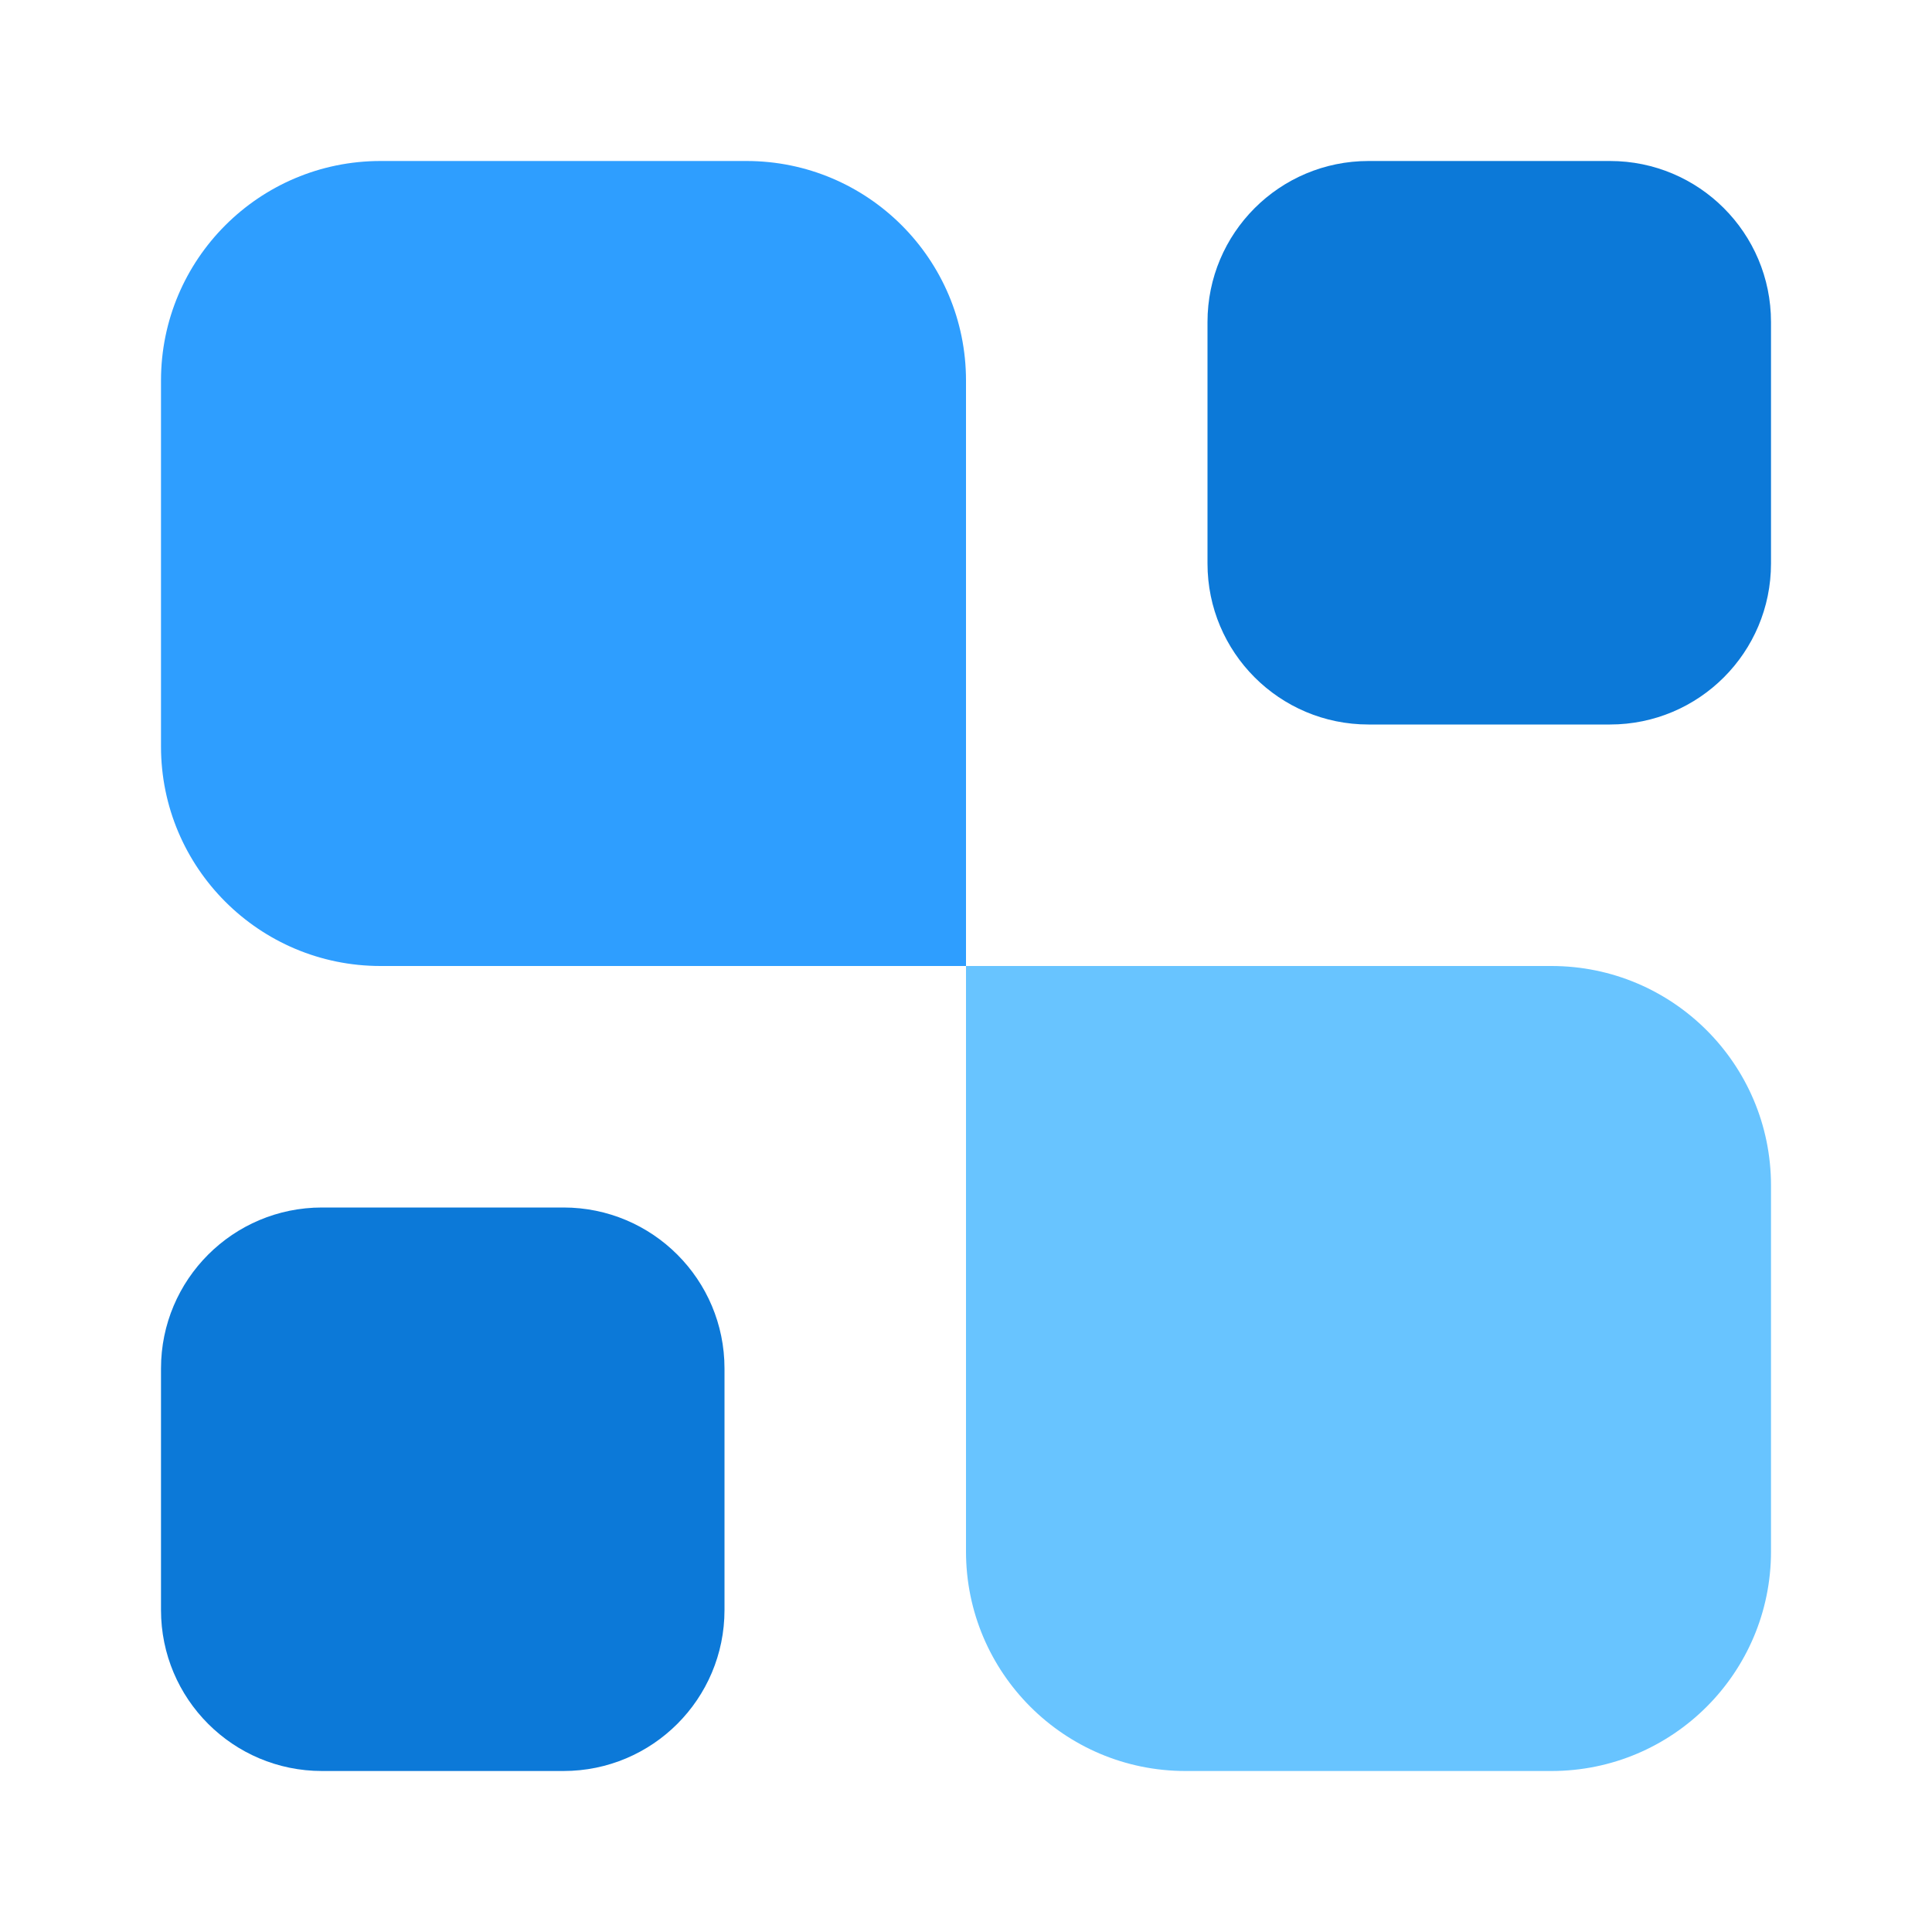
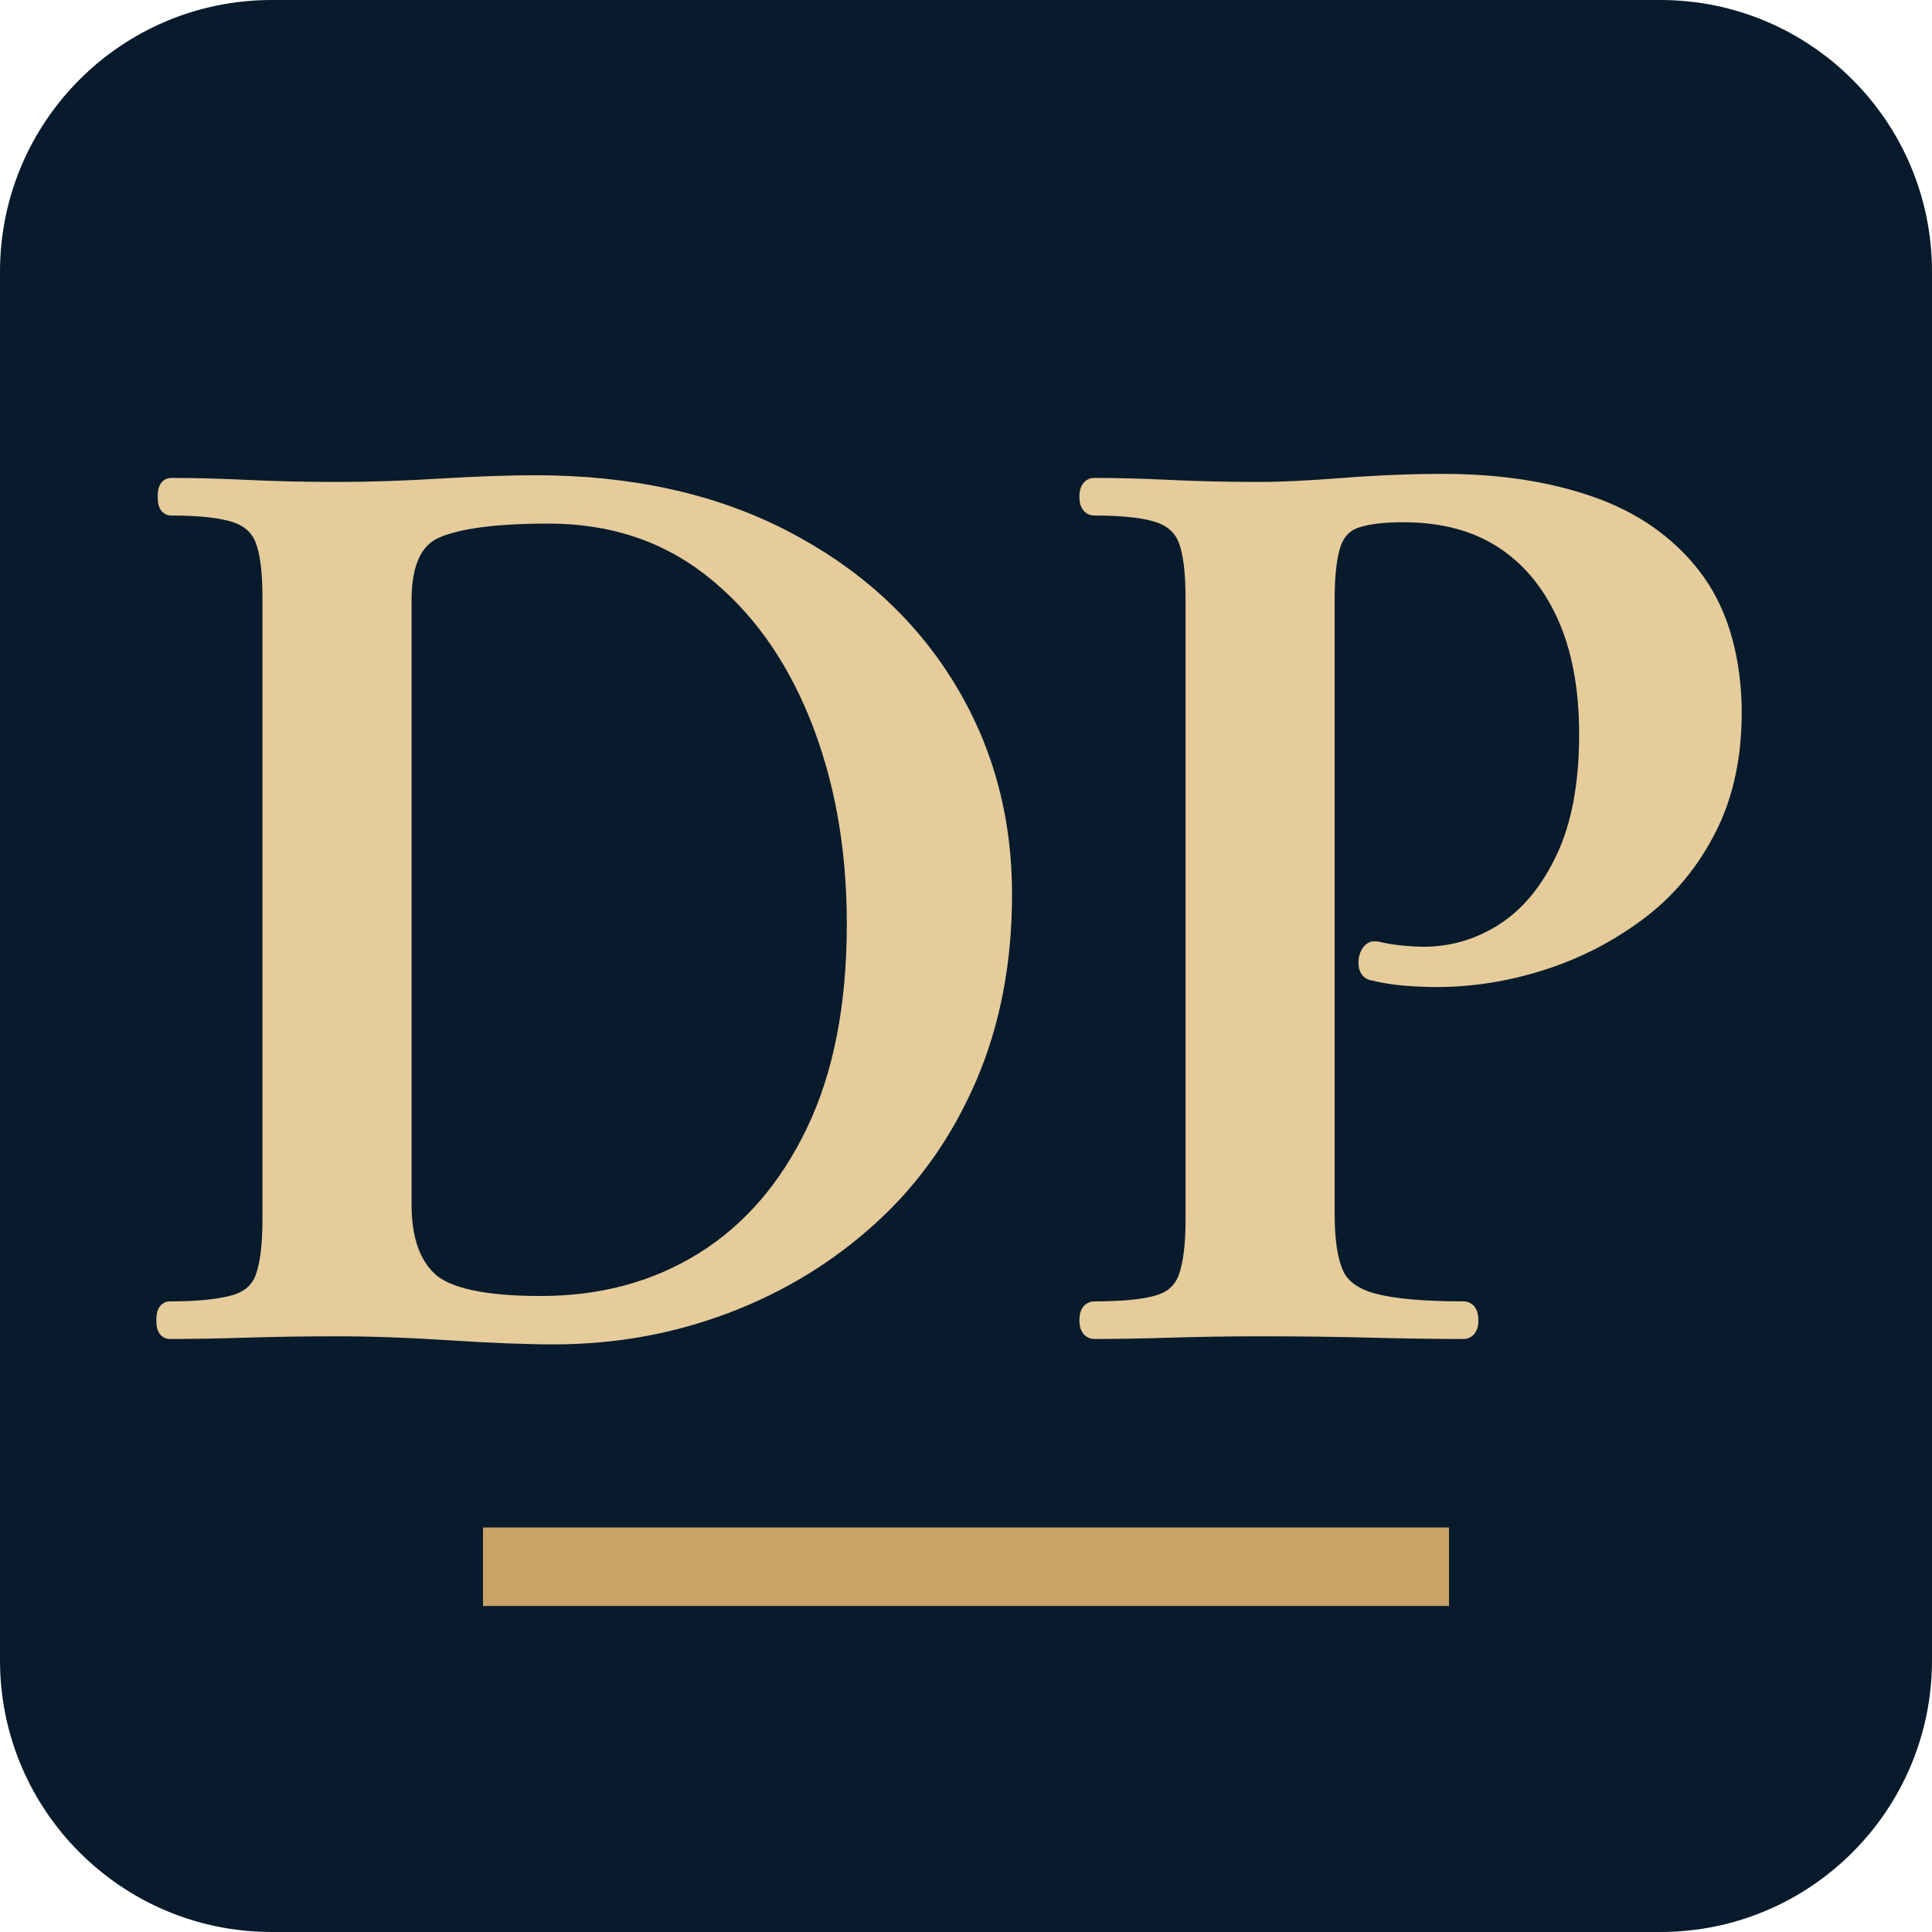
- <svg xmlns="http://www.w3.org/2000/svg" width="24" height="24" viewBox="0 0 24 24" fill="none">
-   <path d="M22 19.273C22 20.779 20.779 22 19.273 22H14.727C13.221 22 12 20.779 12 19.273V12H19.273C20.779 12 22 13.221 22 14.727V19.273Z" fill="#68C4FF" />
-   <path d="M20 2C21.105 2 22 2.895 22 4V7C22 8.105 21.105 9 20 9H17C15.895 9 15 8.105 15 7V4C15 2.895 15.895 2 17 2H20Z" fill="#0C79D8" />
-   <path d="M7 15C8.105 15 9 15.895 9 17V20C9 21.105 8.105 22 7 22H4C2.895 22 2 21.105 2 20V17C2 15.895 2.895 15 4 15H7Z" fill="#0C79D8" />
-   <path d="M12 12H4.727C3.221 12 2 10.779 2 9.273V4.727C2 3.221 3.221 2 4.727 2H9.273C10.779 2 12 3.221 12 4.727V12Z" fill="#2E9EFF" />
+ <svg xmlns="http://www.w3.org/2000/svg" viewBox="0 0 64 64">
+   <rect width="64" height="64" rx="9" fill="#071b2c" />
+   <g fill="#e6cb9b" stroke="#e6cb9b" stroke-width="16" stroke-linejoin="round">
+     <path transform="translate(4.2 44) scale(0.0445 -0.0445)" d="M318 -4Q287 -4 241 -1Q195 2 157 2Q121 2 89 1Q57 0 32 0Q30 0 30 6Q30 12 32 12Q64 12 81 17Q98 22 103.5 37Q109 52 109 81L109 544Q109 573 103.5 587.5Q98 602 82 607.5Q66 613 33 613Q31 613 31 619Q31 625 33 625Q59 625 90 623.5Q121 622 157 622Q192 622 233.5 624.5Q275 627 304 627Q409 627 487 587Q565 547 608 478Q651 409 651 323Q651 248 625 187.5Q599 127 552.5 84.5Q506 42 445.5 19Q385 -4 318 -4ZM308 16Q377 16 430 49Q483 82 513.5 145.5Q544 209 544 301Q544 387 516 456.5Q488 526 436.5 566.5Q385 607 314 607Q255 607 229.5 596Q204 585 204 542L204 92Q204 53 224 34.5Q244 16 308 16Z" />
+     <path transform="translate(34.6 44) scale(0.0445 -0.0445)" d="M208 85Q208 55 215 39.5Q222 24 244.5 18Q267 12 312 12Q315 12 315 6Q315 0 312 0Q280 0 242.5 1Q205 2 161 2Q126 2 94 1Q62 0 37 0Q34 0 34 6Q34 12 37 12Q70 12 86 17Q102 22 107.5 37Q113 52 113 81L113 544Q113 573 107.5 587.5Q102 602 86 607.5Q70 613 37 613Q34 613 34 619Q34 625 37 625Q62 625 93.5 623.5Q125 622 160 622Q184 622 222.5 625Q261 628 297 628Q358 628 405.5 611.5Q453 595 481 559Q509 523 511 464Q512 412 493 374Q474 336 441.5 311.5Q409 287 370 274.5Q331 262 292 262Q281 262 268.5 263Q256 264 244 267Q241 268 242 275Q243 279 245 280Q246 280 247 280Q255 278 265 277Q275 276 282 276Q315 276 343 294Q371 312 388.5 349Q406 386 406 442Q406 495 389 532Q372 569 341.5 588.5Q311 608 267 608Q244 608 231 603.5Q218 599 213 585Q208 571 208 542Z" />
+   </g>
+   <rect x="16" y="50.6" width="32" height="2.6" fill="#c9a268" />
</svg>
